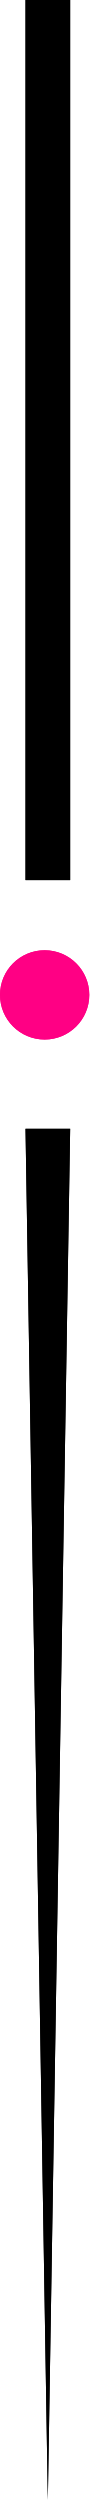
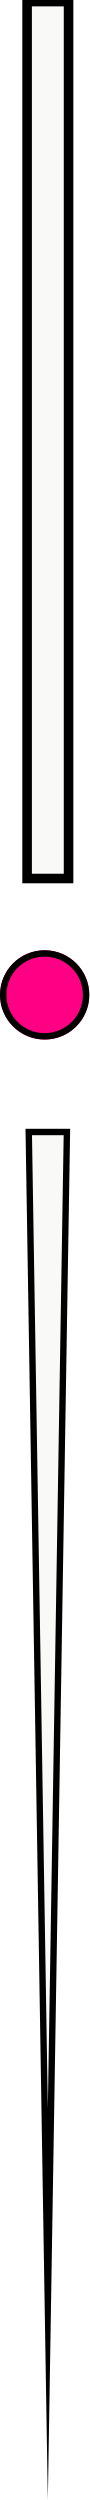
- <svg xmlns="http://www.w3.org/2000/svg" width="14" height="392" viewBox="0 0 14 392">
+ <svg xmlns="http://www.w3.org/2000/svg" width="14" height="392" viewBox="0 0 14 392" class="scroll-bar-svg">
  <g id="scroll" transform="translate(-386 -342)">
-     <g id="Ellipse_1" data-name="Ellipse 1" transform="translate(386 491)" fill="#ff0084" stroke="#ff0084" stroke-width="1">
+     <g id="Ellipse_1" data-name="Ellipse 1" transform="translate(386 491)" fill="#ff0084" stroke="#000000" stroke-width="1">
      <circle cx="7" cy="7" r="7" stroke="none" />
      <circle cx="7" cy="7" r="6.5" fill="none" />
    </g>
-     <g id="Polygon_1" data-name="Polygon 1" transform="translate(397 734) rotate(-180)" fill="#000000">
+     <g id="Polygon_1" data-name="Polygon 1" transform="translate(397 734) rotate(-180)" fill="#f9f9f7">
      <path d="M3.5,0,7,215H0Z" stroke="none" />
      <path d="M 3.5 61.436 L 1.016 214 L 5.984 214 L 3.5 61.436 M 3.5 0 L 7 215 L 0 215 L 3.5 0 Z" stroke="none" fill="#000" />
    </g>
-     <g id="Rectangle_34" data-name="Rectangle 34" transform="translate(390 342)" fill="#000000" stroke="#000000" stroke-width="1">
-       <rect width="7" height="138" stroke="none" />
+     <g id="Rectangle_34" data-name="Rectangle 34" transform="translate(390 342)" fill="#f9f9f7" stroke="#000000" stroke-width="1">
+       <rect width="7" height="138" stroke="000000" />
      <rect x="0.5" y="0.5" width="6" height="137" fill="none" />
    </g>
  </g>
</svg>
